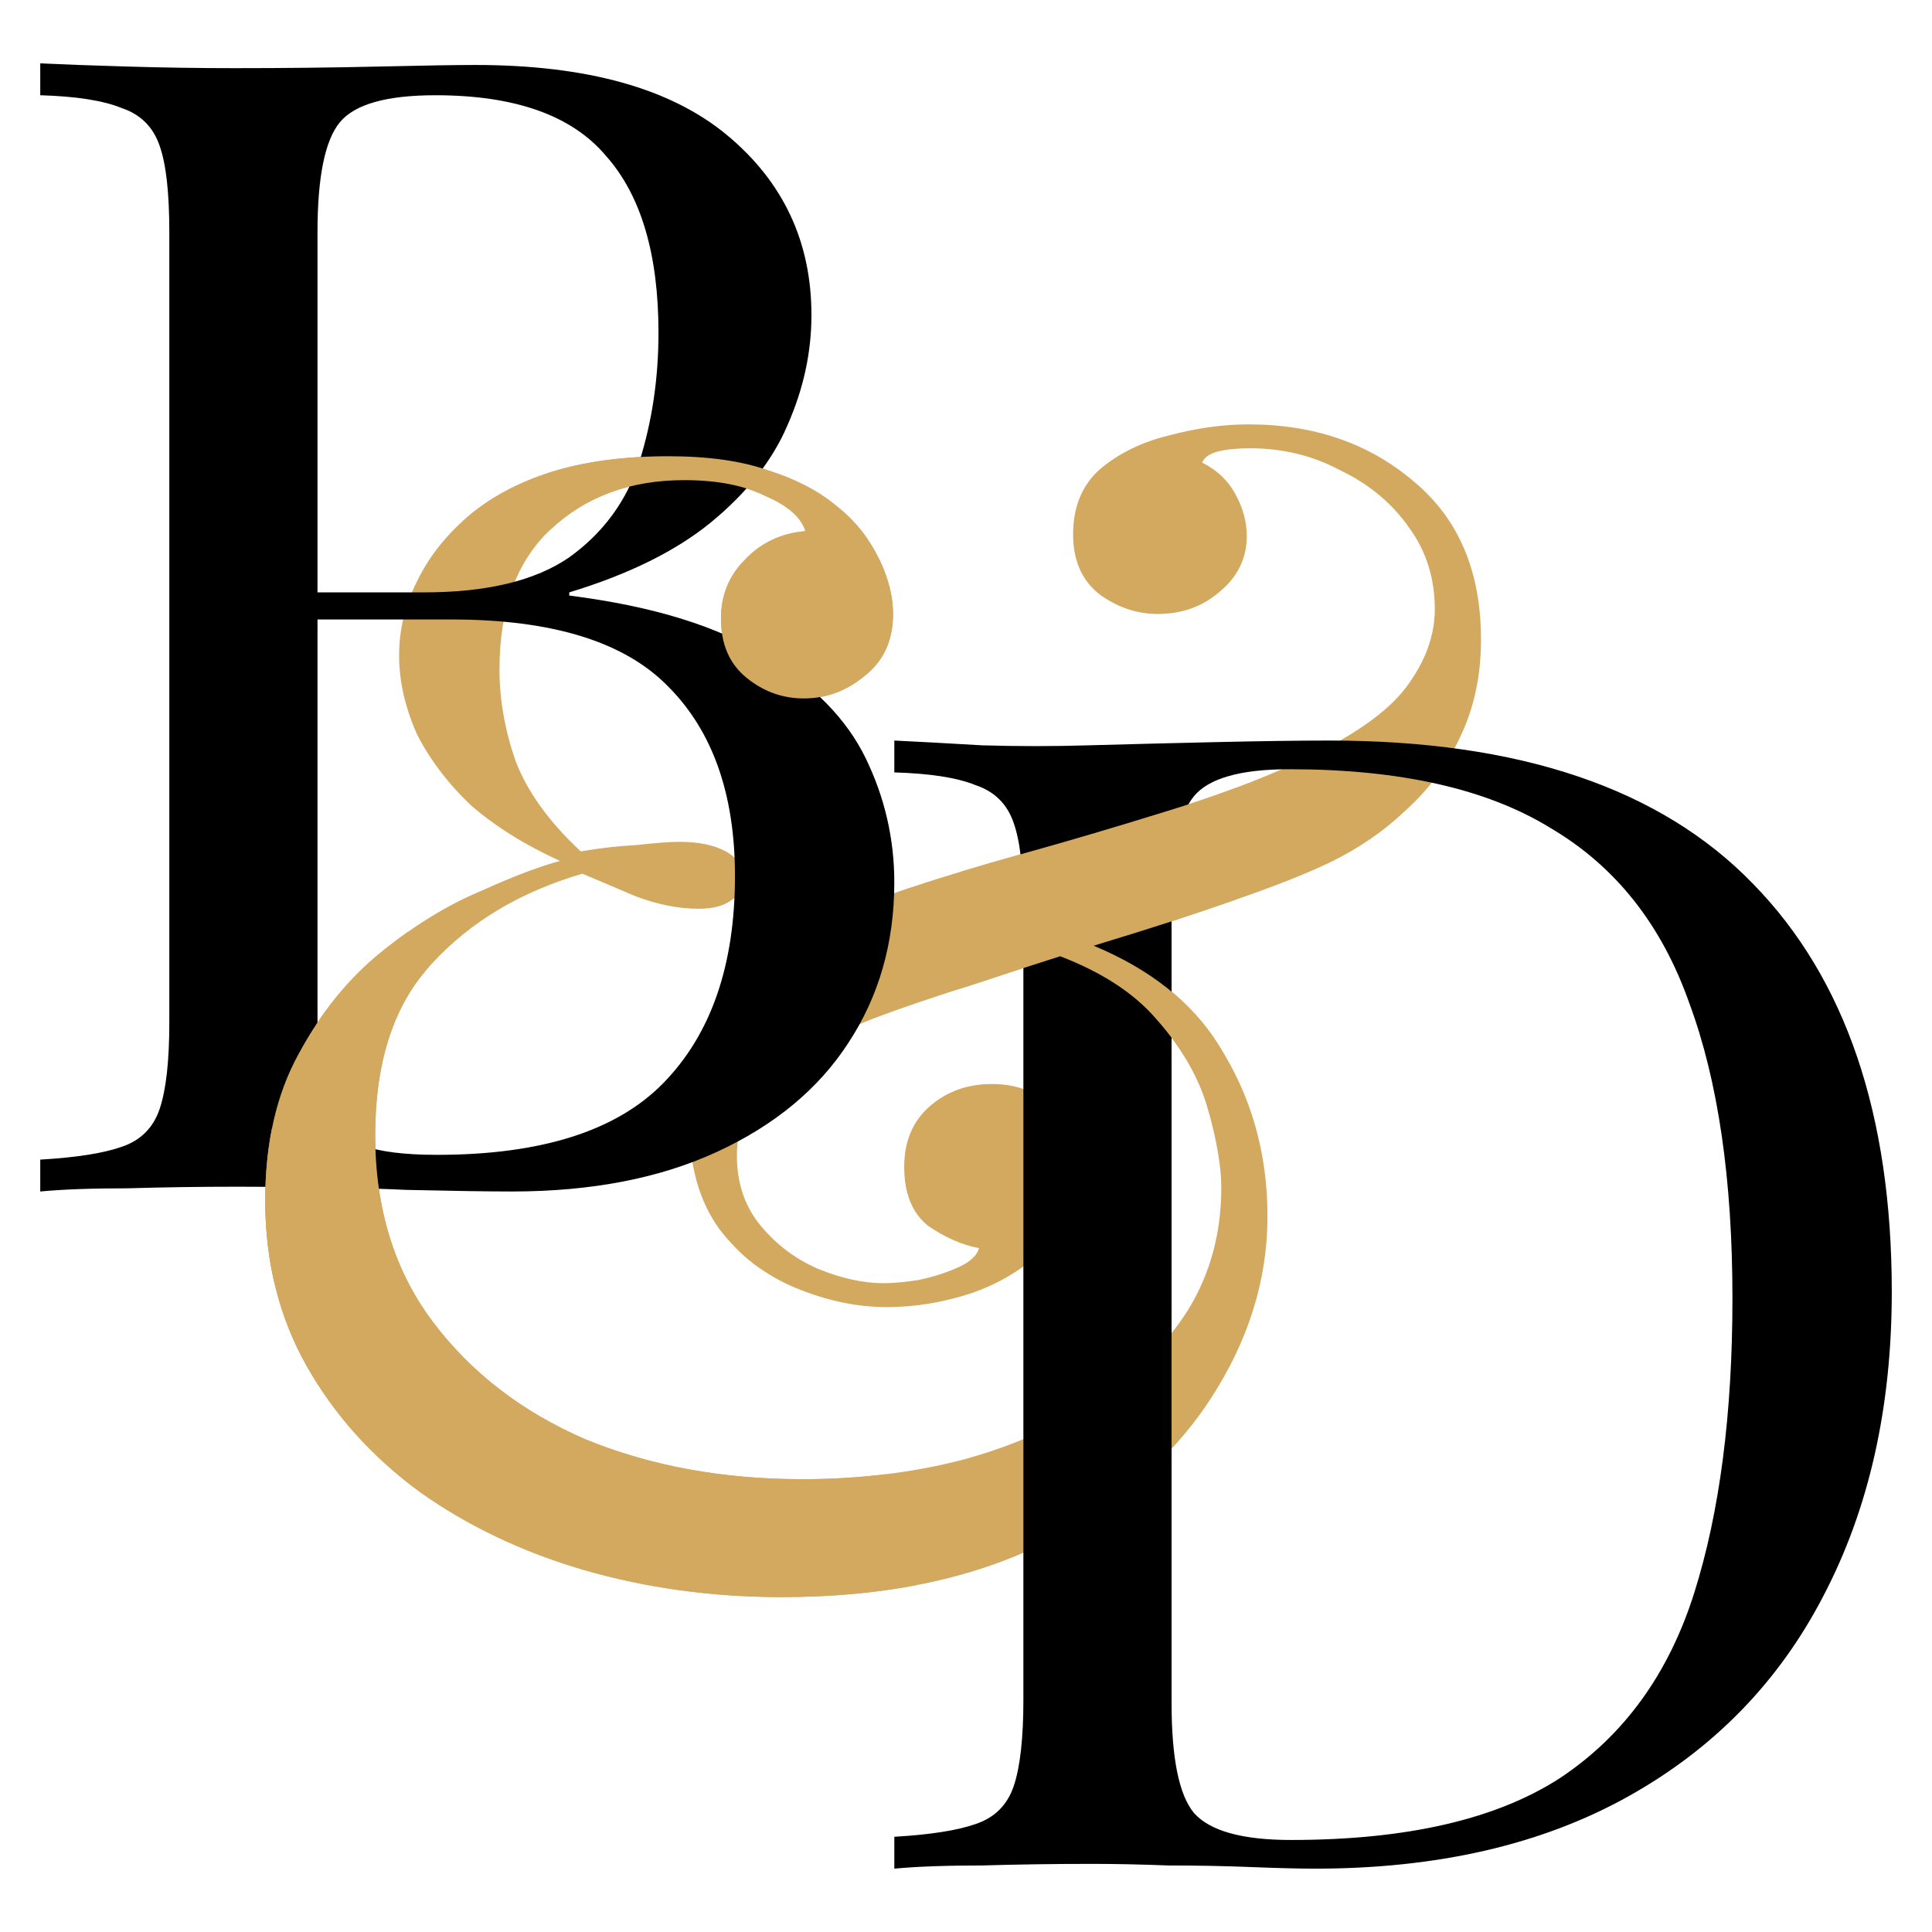
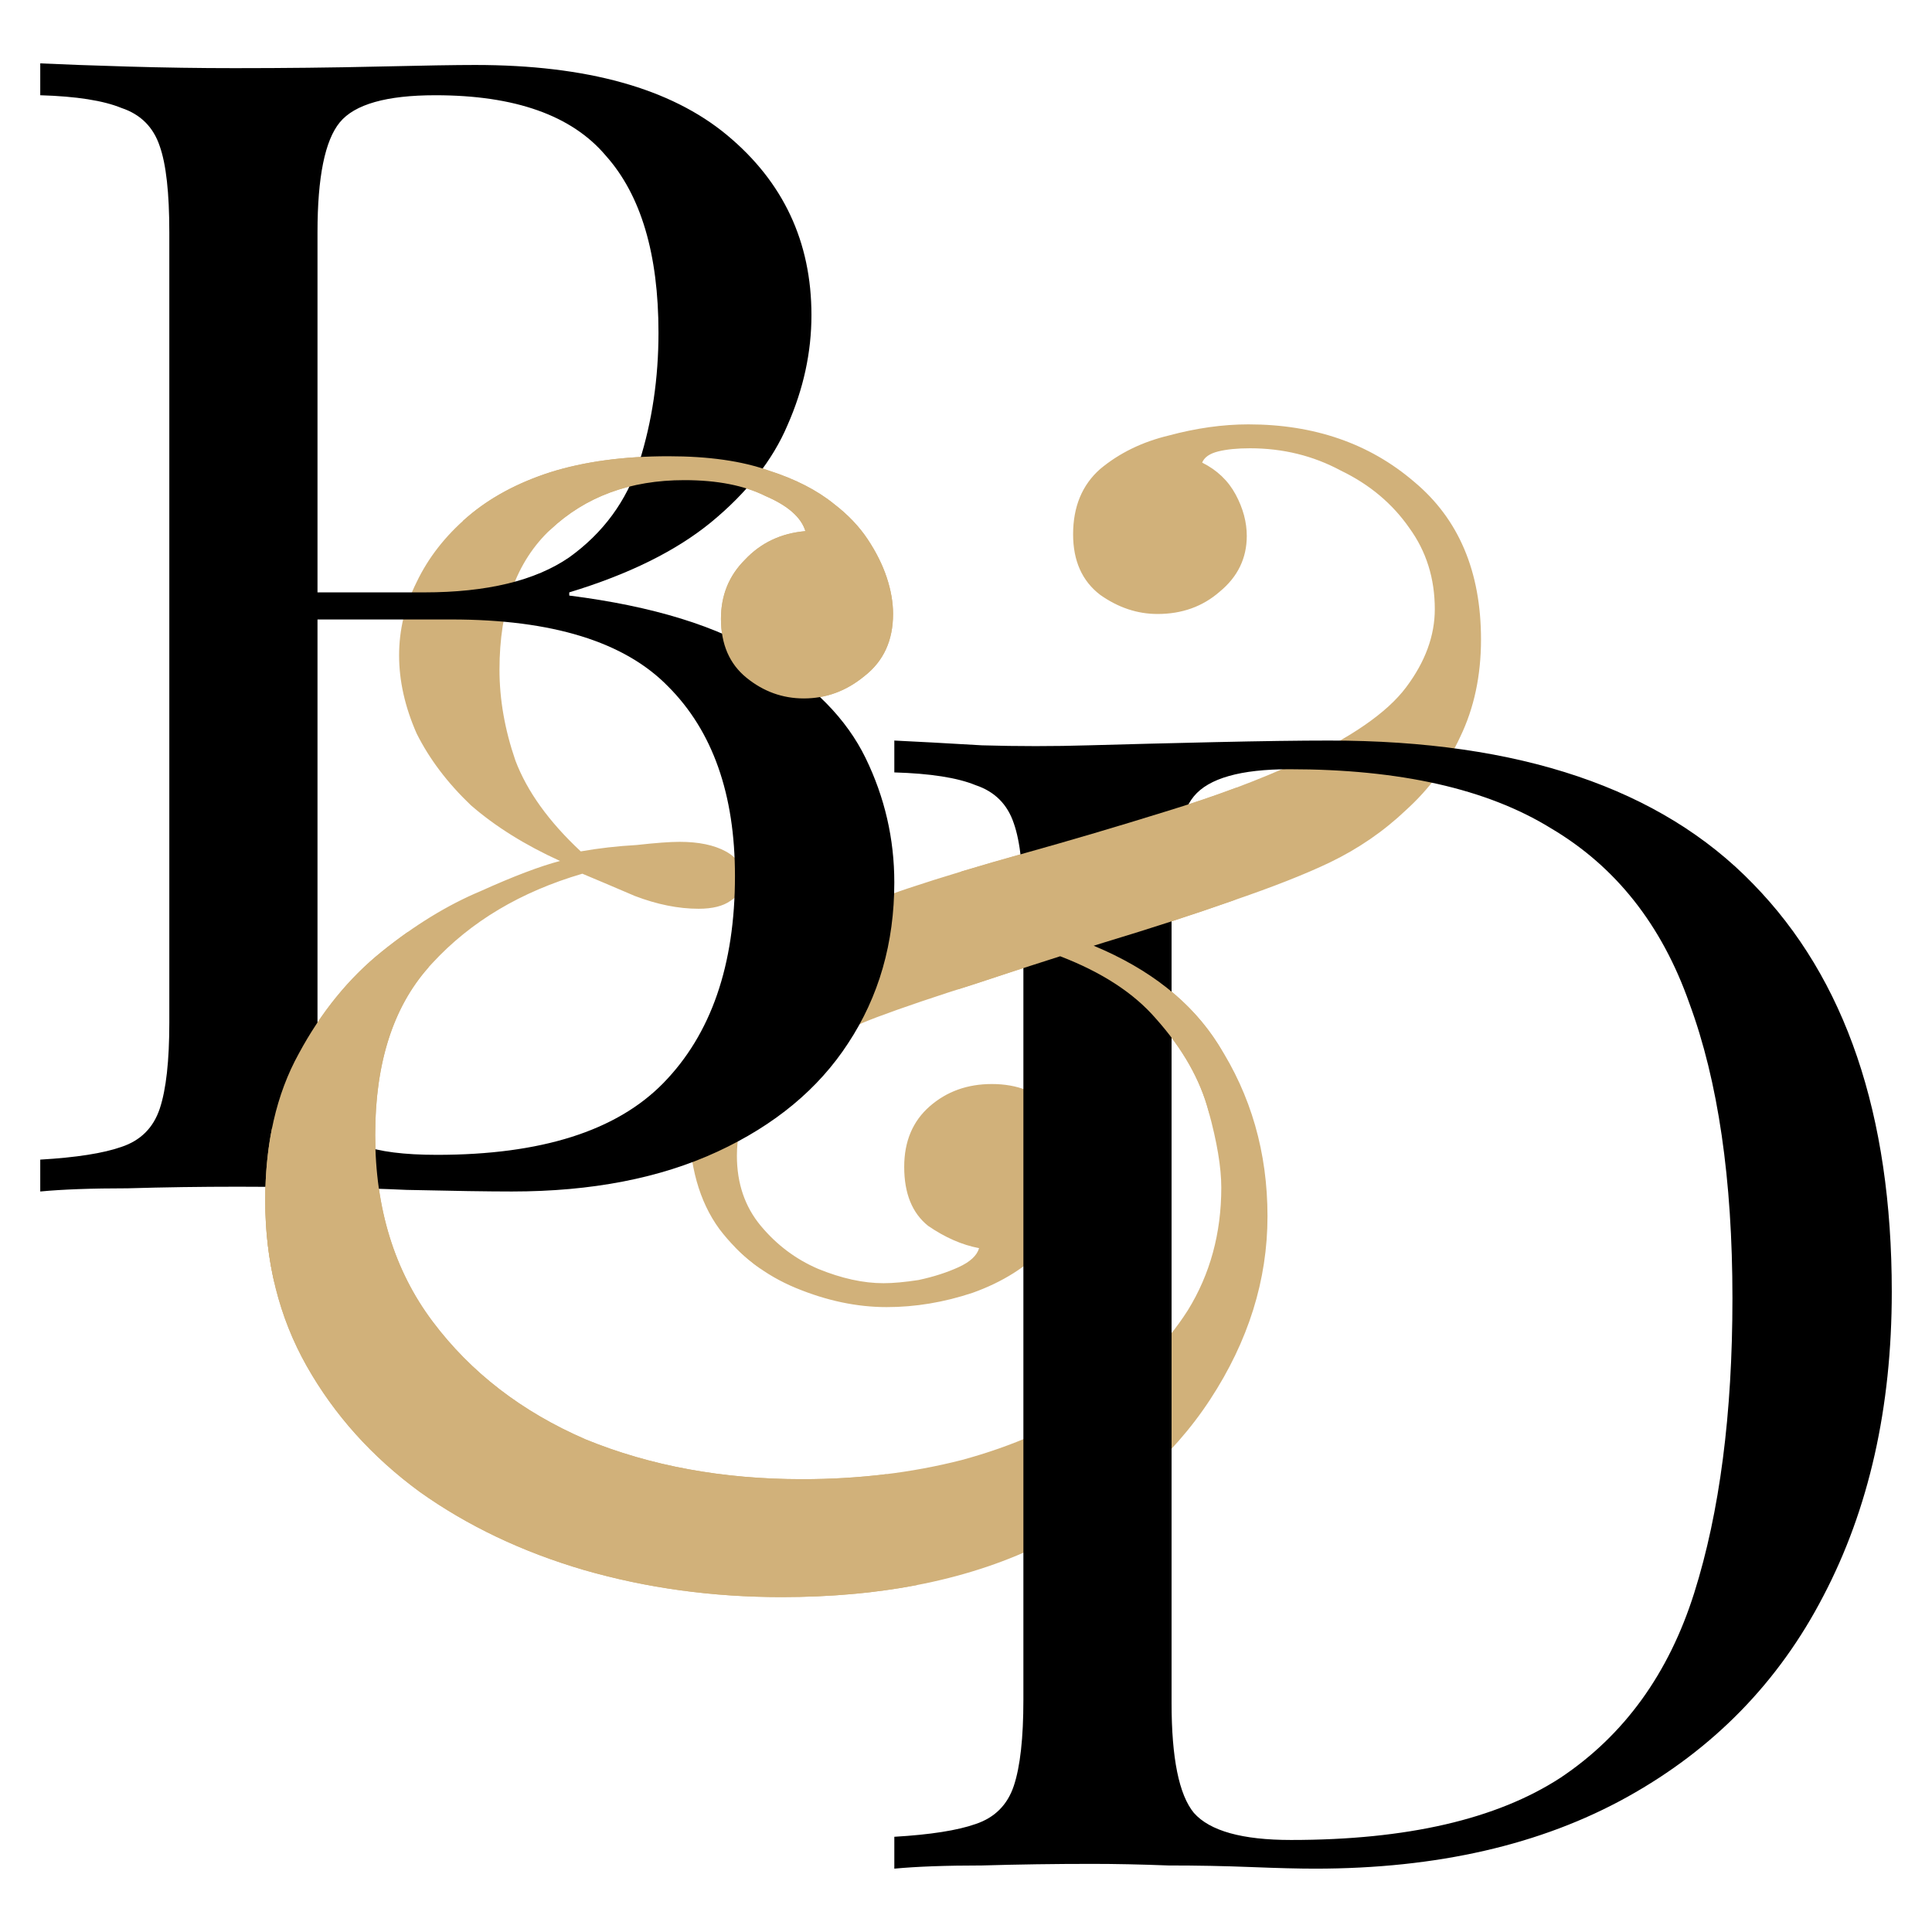
<svg xmlns="http://www.w3.org/2000/svg" width="100%" height="100%" viewBox="0 0 120 120" version="1.1" xml:space="preserve" style="fill-rule:evenodd;clip-rule:evenodd;stroke-linejoin:round;stroke-miterlimit:2;">
  <g id="favicon" transform="matrix(0.332597,0,0,0.332597,-411.577,-337.216)">
    <rect x="1237.46" y="1013.89" width="360.797" height="360.797" style="fill:none;" />
    <g transform="matrix(1.35364,0,0,1.35364,967.403,90.9896)">
-       <path d="M291.718,744.733C297.287,744.733 301.903,745.392 305.567,746.711C309.231,747.883 312.235,749.422 314.58,751.327C316.485,752.793 318.023,754.405 319.196,756.163C320.368,757.922 321.248,759.681 321.834,761.439C322.42,763.198 322.713,764.883 322.713,766.495C322.713,770.159 321.394,773.016 318.756,775.068C316.265,777.12 313.48,778.146 310.403,778.146C307.472,778.146 304.834,777.193 302.489,775.288C300.145,773.383 298.972,770.672 298.972,767.154C298.972,763.93 300.071,761.219 302.27,759.021C304.468,756.676 307.252,755.357 310.623,755.064C310.037,753.159 308.205,751.547 305.127,750.228C302.196,748.763 298.459,748.03 293.916,748.03C286.442,748.03 280.287,750.301 275.451,754.844C270.762,759.241 268.417,765.689 268.417,774.189C268.417,778.292 269.15,782.469 270.615,786.719C272.227,790.969 275.231,795.145 279.628,799.248C282.119,798.809 284.684,798.516 287.322,798.369C289.96,798.076 291.938,797.93 293.257,797.93C295.895,797.93 298.02,798.369 299.632,799.248C301.244,800.128 302.05,801.373 302.05,802.985C302.05,804.304 301.464,805.33 300.291,806.063C299.265,806.796 297.8,807.162 295.895,807.162C293.11,807.162 290.179,806.576 287.102,805.403C284.024,804.085 281.606,803.059 279.848,802.326C271.348,804.817 264.46,808.921 259.184,814.636C253.909,820.205 251.271,828.118 251.271,838.377C251.271,848.489 253.909,857.062 259.184,864.096C264.46,871.13 271.495,876.553 280.287,880.363C289.227,884.026 299.192,885.858 310.183,885.858C317.95,885.858 325.278,884.979 332.165,883.22C339.2,881.315 345.355,878.604 350.63,875.087C356.053,871.57 360.303,867.393 363.38,862.557C366.458,857.575 367.996,851.932 367.996,845.631C367.996,842.846 367.41,839.329 366.238,835.079C365.065,830.683 362.647,826.433 358.984,822.33C355.32,818.08 349.678,814.783 342.057,812.438L344.695,810.24C355.393,813.464 363.014,818.666 367.557,825.847C372.1,832.881 374.371,840.795 374.371,849.588C374.371,858.381 371.733,866.807 366.458,874.867C361.182,882.927 353.561,889.522 343.596,894.651C333.631,899.634 321.541,902.125 307.325,902.125C297.8,902.125 288.714,900.879 280.068,898.388C271.568,895.897 264.021,892.306 257.426,887.617C250.831,882.781 245.629,876.992 241.819,870.251C238.008,863.51 236.103,855.889 236.103,847.389C236.103,839.476 237.642,832.735 240.719,827.166C243.797,821.45 247.607,816.761 252.15,813.097C256.693,809.434 261.236,806.649 265.779,804.744C270.322,802.692 273.986,801.3 276.77,800.567C271.934,798.369 267.831,795.805 264.46,792.874C261.236,789.796 258.745,786.499 256.986,782.982C255.374,779.318 254.568,775.728 254.568,772.21C254.568,768.693 255.374,765.323 256.986,762.099C258.598,758.728 260.943,755.724 264.021,753.086C267.098,750.448 270.908,748.396 275.451,746.931C280.141,745.465 285.563,744.733 291.718,744.733ZM371.733,740.336C380.819,740.336 388.44,742.974 394.595,748.25C400.75,753.379 403.827,760.633 403.827,770.012C403.827,774.995 402.875,779.465 400.97,783.421C399.211,787.232 396.72,790.602 393.496,793.533C390.418,796.464 386.901,798.882 382.944,800.787C379.574,802.399 375.104,804.158 369.535,806.063C364.113,807.968 358.251,809.873 351.949,811.778C345.794,813.683 339.859,815.589 334.144,817.494C328.575,819.252 324.032,820.791 320.515,822.11C315.093,824.162 310.476,826.726 306.666,829.804C303.002,832.735 301.17,836.545 301.17,841.234C301.17,845.045 302.27,848.269 304.468,850.907C306.666,853.544 309.304,855.523 312.381,856.842C315.605,858.161 318.61,858.82 321.394,858.82C322.713,858.82 324.325,858.674 326.23,858.381C328.282,857.941 330.114,857.355 331.726,856.622C333.338,855.889 334.29,855.01 334.583,853.984C332.239,853.544 329.894,852.519 327.549,850.907C325.351,849.148 324.252,846.437 324.252,842.773C324.252,839.256 325.424,836.472 327.769,834.42C330.114,832.368 332.971,831.342 336.342,831.342C339.859,831.342 342.644,832.442 344.695,834.64C346.893,836.838 347.993,839.696 347.993,843.213C347.993,847.316 346.6,850.833 343.816,853.764C341.178,856.549 337.807,858.674 333.704,860.139C329.747,861.458 325.791,862.118 321.834,862.118C317.73,862.118 313.554,861.238 309.304,859.48C305.054,857.721 301.537,855.01 298.752,851.346C295.968,847.536 294.576,842.553 294.576,836.398C294.576,831.269 295.675,826.726 297.873,822.769C300.218,818.813 303.662,815.295 308.205,812.218C312.748,809.14 318.317,806.503 324.911,804.304C329.308,802.839 334.657,801.227 340.958,799.468C347.26,797.71 353.708,795.805 360.303,793.753C367.044,791.701 373.126,789.43 378.548,786.938C385.875,783.568 390.858,780.124 393.496,776.607C396.134,773.09 397.452,769.499 397.452,765.836C397.452,761.586 396.28,757.849 393.935,754.625C391.591,751.254 388.44,748.616 384.483,746.711C380.673,744.659 376.496,743.634 371.953,743.634C370.195,743.634 368.729,743.78 367.557,744.073C366.384,744.366 365.652,744.879 365.358,745.612C367.41,746.638 368.949,748.103 369.975,750.008C371.001,751.913 371.513,753.819 371.513,755.724C371.513,758.801 370.268,761.366 367.777,763.418C365.432,765.469 362.574,766.495 359.203,766.495C356.419,766.495 353.781,765.616 351.29,763.857C348.799,761.952 347.553,759.168 347.553,755.504C347.553,751.694 348.799,748.689 351.29,746.491C353.928,744.293 357.079,742.754 360.742,741.875C364.552,740.849 368.216,740.336 371.733,740.336Z" style="fill:rgb(211,169,96);fill-rule:nonzero;" />
+       <path d="M291.718,744.733C297.287,744.733 301.903,745.392 305.567,746.711C309.231,747.883 312.235,749.422 314.58,751.327C316.485,752.793 318.023,754.405 319.196,756.163C320.368,757.922 321.248,759.681 321.834,761.439C322.42,763.198 322.713,764.883 322.713,766.495C322.713,770.159 321.394,773.016 318.756,775.068C316.265,777.12 313.48,778.146 310.403,778.146C307.472,778.146 304.834,777.193 302.489,775.288C300.145,773.383 298.972,770.672 298.972,767.154C298.972,763.93 300.071,761.219 302.27,759.021C304.468,756.676 307.252,755.357 310.623,755.064C310.037,753.159 308.205,751.547 305.127,750.228C302.196,748.763 298.459,748.03 293.916,748.03C286.442,748.03 280.287,750.301 275.451,754.844C270.762,759.241 268.417,765.689 268.417,774.189C268.417,778.292 269.15,782.469 270.615,786.719C272.227,790.969 275.231,795.145 279.628,799.248C282.119,798.809 284.684,798.516 287.322,798.369C289.96,798.076 291.938,797.93 293.257,797.93C295.895,797.93 298.02,798.369 299.632,799.248C301.244,800.128 302.05,801.373 302.05,802.985C302.05,804.304 301.464,805.33 300.291,806.063C299.265,806.796 297.8,807.162 295.895,807.162C293.11,807.162 290.179,806.576 287.102,805.403C284.024,804.085 281.606,803.059 279.848,802.326C271.348,804.817 264.46,808.921 259.184,814.636C253.909,820.205 251.271,828.118 251.271,838.377C251.271,848.489 253.909,857.062 259.184,864.096C264.46,871.13 271.495,876.553 280.287,880.363C289.227,884.026 299.192,885.858 310.183,885.858C317.95,885.858 325.278,884.979 332.165,883.22C339.2,881.315 345.355,878.604 350.63,875.087C356.053,871.57 360.303,867.393 363.38,862.557C366.458,857.575 367.996,851.932 367.996,845.631C367.996,842.846 367.41,839.329 366.238,835.079C365.065,830.683 362.647,826.433 358.984,822.33C355.32,818.08 349.678,814.783 342.057,812.438L344.695,810.24C355.393,813.464 363.014,818.666 367.557,825.847C372.1,832.881 374.371,840.795 374.371,849.588C374.371,858.381 371.733,866.807 366.458,874.867C361.182,882.927 353.561,889.522 343.596,894.651C333.631,899.634 321.541,902.125 307.325,902.125C297.8,902.125 288.714,900.879 280.068,898.388C271.568,895.897 264.021,892.306 257.426,887.617C250.831,882.781 245.629,876.992 241.819,870.251C238.008,863.51 236.103,855.889 236.103,847.389C236.103,839.476 237.642,832.735 240.719,827.166C243.797,821.45 247.607,816.761 252.15,813.097C256.693,809.434 261.236,806.649 265.779,804.744C270.322,802.692 273.986,801.3 276.77,800.567C271.934,798.369 267.831,795.805 264.46,792.874C261.236,789.796 258.745,786.499 256.986,782.982C255.374,779.318 254.568,775.728 254.568,772.21C254.568,768.693 255.374,765.323 256.986,762.099C258.598,758.728 260.943,755.724 264.021,753.086C267.098,750.448 270.908,748.396 275.451,746.931C280.141,745.465 285.563,744.733 291.718,744.733ZM371.733,740.336C380.819,740.336 388.44,742.974 394.595,748.25C400.75,753.379 403.827,760.633 403.827,770.012C403.827,774.995 402.875,779.465 400.97,783.421C399.211,787.232 396.72,790.602 393.496,793.533C390.418,796.464 386.901,798.882 382.944,800.787C379.574,802.399 375.104,804.158 369.535,806.063C364.113,807.968 358.251,809.873 351.949,811.778C345.794,813.683 339.859,815.589 334.144,817.494C328.575,819.252 324.032,820.791 320.515,822.11C315.093,824.162 310.476,826.726 306.666,829.804C303.002,832.735 301.17,836.545 301.17,841.234C301.17,845.045 302.27,848.269 304.468,850.907C306.666,853.544 309.304,855.523 312.381,856.842C315.605,858.161 318.61,858.82 321.394,858.82C322.713,858.82 324.325,858.674 326.23,858.381C328.282,857.941 330.114,857.355 331.726,856.622C333.338,855.889 334.29,855.01 334.583,853.984C332.239,853.544 329.894,852.519 327.549,850.907C325.351,849.148 324.252,846.437 324.252,842.773C324.252,839.256 325.424,836.472 327.769,834.42C330.114,832.368 332.971,831.342 336.342,831.342C339.859,831.342 342.644,832.442 344.695,834.64C346.893,836.838 347.993,839.696 347.993,843.213C347.993,847.316 346.6,850.833 343.816,853.764C341.178,856.549 337.807,858.674 333.704,860.139C329.747,861.458 325.791,862.118 321.834,862.118C317.73,862.118 313.554,861.238 309.304,859.48C305.054,857.721 301.537,855.01 298.752,851.346C295.968,847.536 294.576,842.553 294.576,836.398C294.576,831.269 295.675,826.726 297.873,822.769C300.218,818.813 303.662,815.295 308.205,812.218C312.748,809.14 318.317,806.503 324.911,804.304C329.308,802.839 334.657,801.227 340.958,799.468C347.26,797.71 353.708,795.805 360.303,793.753C367.044,791.701 373.126,789.43 378.548,786.938C385.875,783.568 390.858,780.124 393.496,776.607C396.134,773.09 397.452,769.499 397.452,765.836C397.452,761.586 396.28,757.849 393.935,754.625C391.591,751.254 388.44,748.616 384.483,746.711C380.673,744.659 376.496,743.634 371.953,743.634C370.195,743.634 368.729,743.78 367.557,744.073C366.384,744.366 365.652,744.879 365.358,745.612C367.41,746.638 368.949,748.103 369.975,750.008C371.001,751.913 371.513,753.819 371.513,755.724C371.513,758.801 370.268,761.366 367.777,763.418C365.432,765.469 362.574,766.495 359.203,766.495C356.419,766.495 353.781,765.616 351.29,763.857C348.799,761.952 347.553,759.168 347.553,755.504C347.553,751.694 348.799,748.689 351.29,746.491C353.928,744.293 357.079,742.754 360.742,741.875C364.552,740.849 368.216,740.336 371.733,740.336Z" style="fill:rgb(209,177,122);fill-rule:nonzero;" />
    </g>
    <g transform="matrix(1.35364,0,0,1.35364,928.954,19.4085)">
      <path d="M233.465,743.414C236.543,743.56 240.573,743.707 245.556,743.853C250.538,744 255.448,744.073 260.284,744.073C267.171,744.073 273.766,744 280.068,743.853C286.369,743.707 290.839,743.634 293.477,743.634C308.864,743.634 320.442,746.858 328.209,753.306C335.976,759.754 339.859,768.034 339.859,778.146C339.859,783.275 338.76,788.331 336.562,793.313C334.51,798.149 330.993,802.619 326.01,806.722C321.174,810.679 314.653,813.903 306.446,816.395L306.446,816.834C318.023,818.3 327.036,821.084 333.484,825.187C340.079,829.144 344.695,833.834 347.333,839.256C349.971,844.678 351.29,850.394 351.29,856.402C351.29,864.755 349.165,872.156 344.915,878.604C340.812,884.906 334.803,889.888 326.89,893.552C318.976,897.216 309.524,899.048 298.533,899.048C295.309,899.048 290.472,898.974 284.024,898.828C277.576,898.535 269.809,898.388 260.723,898.388C255.594,898.388 250.538,898.461 245.556,898.608C240.573,898.608 236.543,898.755 233.465,899.048L233.465,894.651C238.448,894.358 242.185,893.772 244.676,892.893C247.314,892.013 249.073,890.255 249.952,887.617C250.831,884.979 251.271,881.022 251.271,875.746L251.271,766.715C251.271,761.293 250.831,757.336 249.952,754.844C249.073,752.207 247.314,750.448 244.676,749.569C242.185,748.543 238.448,747.957 233.465,747.81L233.465,743.414ZM287.981,747.81C281.24,747.81 276.844,749.056 274.792,751.547C272.74,754.038 271.714,759.094 271.714,766.715L271.714,875.746C271.714,880.876 272.154,884.759 273.033,887.397C273.913,890.035 275.525,891.793 277.869,892.673C280.214,893.552 283.658,893.992 288.201,893.992C302.563,893.992 312.968,890.694 319.416,884.1C326.01,877.359 329.308,867.833 329.308,855.523C329.308,844.239 326.23,835.519 320.075,829.364C314.067,823.209 304.101,820.132 290.179,820.132L267.538,820.132L267.538,816.395L286.442,816.395C295.089,816.395 301.757,814.783 306.446,811.559C311.136,808.188 314.36,803.791 316.118,798.369C317.877,792.8 318.756,786.865 318.756,780.564C318.756,769.719 316.338,761.586 311.502,756.163C306.813,750.595 298.972,747.81 287.981,747.81Z" style="fill-rule:nonzero;" />
    </g>
    <g transform="matrix(1.35364,0,0,1.35364,1088.45,145.868)">
      <path d="M293.477,743.414C319.709,743.414 339.2,750.008 351.949,763.198C364.699,776.24 371.074,794.999 371.074,819.472C371.074,835.446 367.923,849.441 361.621,861.458C355.466,873.328 346.454,882.561 334.583,889.156C322.713,895.75 308.351,899.048 291.498,899.048C289.3,899.048 286.369,898.974 282.705,898.828C279.042,898.681 275.231,898.608 271.275,898.608C267.464,898.461 263.947,898.388 260.723,898.388C255.594,898.388 250.538,898.461 245.556,898.608C240.573,898.608 236.543,898.755 233.465,899.048L233.465,894.651C238.448,894.358 242.185,893.772 244.676,892.893C247.314,892.013 249.073,890.255 249.952,887.617C250.831,884.979 251.271,881.022 251.271,875.746L251.271,766.715C251.271,761.293 250.831,757.336 249.952,754.844C249.073,752.207 247.314,750.448 244.676,749.569C242.185,748.543 238.448,747.957 233.465,747.81L233.465,743.414C236.543,743.56 240.573,743.78 245.556,744.073C250.538,744.22 255.448,744.22 260.284,744.073C265.413,743.927 271.201,743.78 277.65,743.634C284.098,743.487 289.373,743.414 293.477,743.414ZM287.981,747.371C281.24,747.371 276.844,748.616 274.792,751.107C272.74,753.599 271.714,758.655 271.714,766.275L271.714,876.186C271.714,883.807 272.74,888.863 274.792,891.354C276.99,893.845 281.46,895.091 288.201,895.091C304.175,895.091 316.558,892.233 325.351,886.518C334.144,880.656 340.299,872.156 343.816,861.018C347.333,849.881 349.092,836.325 349.092,820.351C349.092,803.938 347.113,790.382 343.156,779.684C339.346,768.84 332.971,760.78 324.032,755.504C315.239,750.082 303.222,747.371 287.981,747.371Z" style="fill-rule:nonzero;" />
    </g>
    <g transform="matrix(1.35364,0,0,1.35364,967.403,90.9896)">
-       <path d="M263.381,753.649C263.591,753.459 263.804,753.272 264.021,753.086C267.098,750.448 270.908,748.396 275.451,746.931C280.141,745.465 285.563,744.733 291.718,744.733C297.287,744.733 301.903,745.392 305.567,746.711C309.231,747.883 312.235,749.422 314.58,751.327C316.485,752.793 318.023,754.405 319.196,756.163C320.368,757.922 321.248,759.681 321.834,761.439C322.42,763.198 322.713,764.883 322.713,766.495C322.713,770.159 321.394,773.016 318.756,775.068C316.265,777.12 313.48,778.146 310.403,778.146C307.472,778.146 304.834,777.193 302.489,775.288C300.145,773.383 298.972,770.672 298.972,767.154C298.972,763.93 300.071,761.219 302.27,759.021C304.468,756.676 307.252,755.357 310.623,755.064C310.037,753.159 308.205,751.547 305.127,750.228C302.196,748.763 298.459,748.03 293.916,748.03C286.442,748.03 280.287,750.301 275.451,754.844C273.783,756.408 265.814,755.702 263.381,753.649Z" style="fill:rgb(211,169,96);" />
+       <path d="M263.381,753.649C263.591,753.459 263.804,753.272 264.021,753.086C267.098,750.448 270.908,748.396 275.451,746.931C280.141,745.465 285.563,744.733 291.718,744.733C297.287,744.733 301.903,745.392 305.567,746.711C309.231,747.883 312.235,749.422 314.58,751.327C316.485,752.793 318.023,754.405 319.196,756.163C320.368,757.922 321.248,759.681 321.834,761.439C322.42,763.198 322.713,764.883 322.713,766.495C322.713,770.159 321.394,773.016 318.756,775.068C316.265,777.12 313.48,778.146 310.403,778.146C307.472,778.146 304.834,777.193 302.489,775.288C300.145,773.383 298.972,770.672 298.972,767.154C298.972,763.93 300.071,761.219 302.27,759.021C304.468,756.676 307.252,755.357 310.623,755.064C310.037,753.159 308.205,751.547 305.127,750.228C302.196,748.763 298.459,748.03 293.916,748.03C286.442,748.03 280.287,750.301 275.451,754.844C273.783,756.408 265.814,755.702 263.381,753.649Z" style="fill:rgb(209,177,122);" />
    </g>
    <g transform="matrix(1.35364,0,0,1.35364,967.403,90.9896)">
-       <path d="M325.976,900.471C320.23,901.574 314.013,902.125 307.325,902.125C297.8,902.125 288.714,900.879 280.068,898.388C271.568,895.897 264.021,892.306 257.426,887.617C250.831,882.781 245.629,876.992 241.819,870.251C238.008,863.51 236.103,855.889 236.103,847.389C236.103,839.476 237.642,832.735 240.719,827.166C243.797,821.45 247.607,816.761 252.15,813.097C253.36,812.122 254.57,811.208 255.779,810.358L258.635,815.236C253.726,820.767 251.271,828.481 251.271,838.377C251.271,848.489 253.909,857.062 259.184,864.096C264.46,871.13 271.495,876.553 280.287,880.363C289.227,884.026 299.192,885.858 310.183,885.858C314.174,885.858 318.048,885.626 321.806,885.162C323.17,890.204 324.667,895.689 325.976,900.471ZM304.602,856.944C303.251,856.019 302,854.965 300.848,853.783C302.141,854.865 303.397,855.922 304.602,856.944Z" style="fill:rgb(211,169,96);" />
+       <path d="M325.976,900.471C320.23,901.574 314.013,902.125 307.325,902.125C297.8,902.125 288.714,900.879 280.068,898.388C271.568,895.897 264.021,892.306 257.426,887.617C250.831,882.781 245.629,876.992 241.819,870.251C238.008,863.51 236.103,855.889 236.103,847.389C236.103,839.476 237.642,832.735 240.719,827.166C243.797,821.45 247.607,816.761 252.15,813.097C253.36,812.122 254.57,811.208 255.779,810.358L258.635,815.236C253.726,820.767 251.271,828.481 251.271,838.377C251.271,848.489 253.909,857.062 259.184,864.096C264.46,871.13 271.495,876.553 280.287,880.363C289.227,884.026 299.192,885.858 310.183,885.858C314.174,885.858 318.048,885.626 321.806,885.162C323.17,890.204 324.667,895.689 325.976,900.471ZM304.602,856.944C303.251,856.019 302,854.965 300.848,853.783C302.141,854.865 303.397,855.922 304.602,856.944Z" style="fill:rgb(209,177,122);" />
    </g>
    <g transform="matrix(1.35364,0,0,1.35364,967.403,90.9896)">
-       <path d="M332.144,802.019C334.84,801.206 337.778,800.356 340.958,799.468C347.26,797.71 353.708,795.805 360.303,793.753C363.677,792.726 366.886,791.644 369.931,790.507C372.967,789.372 375.104,804.158 369.535,806.063C364.113,807.968 358.251,809.873 351.949,811.778C351.428,811.94 350.908,812.101 350.39,812.262C358.144,815.485 363.866,820.013 367.557,825.847C372.1,832.881 367.41,839.329 366.238,835.079C365.065,830.683 362.647,826.433 358.984,822.33C355.942,818.802 351.537,815.93 345.769,813.715C341.798,814.974 337.923,816.234 334.144,817.494C333.33,817.751 332.539,818.003 331.77,818.25L332.144,802.019ZM237.349,858.72C236.518,855.135 236.103,851.358 236.103,847.389C236.103,843.761 236.427,840.379 237.074,837.244C237.162,844.58 237.254,851.811 237.349,858.72Z" style="fill:rgb(211,169,96);" />
+       <path d="M332.144,802.019C334.84,801.206 337.778,800.356 340.958,799.468C347.26,797.71 353.708,795.805 360.303,793.753C363.677,792.726 366.886,791.644 369.931,790.507C372.967,789.372 375.104,804.158 369.535,806.063C364.113,807.968 358.251,809.873 351.949,811.778C351.428,811.94 350.908,812.101 350.39,812.262C358.144,815.485 363.866,820.013 367.557,825.847C372.1,832.881 367.41,839.329 366.238,835.079C365.065,830.683 362.647,826.433 358.984,822.33C355.942,818.802 351.537,815.93 345.769,813.715C341.798,814.974 337.923,816.234 334.144,817.494C333.33,817.751 332.539,818.003 331.77,818.25L332.144,802.019ZM237.349,858.72C236.518,855.135 236.103,851.358 236.103,847.389C236.103,843.761 236.427,840.379 237.074,837.244C237.162,844.58 237.254,851.811 237.349,858.72Z" style="fill:rgb(209,177,122);" />
    </g>
  </g>
</svg>
